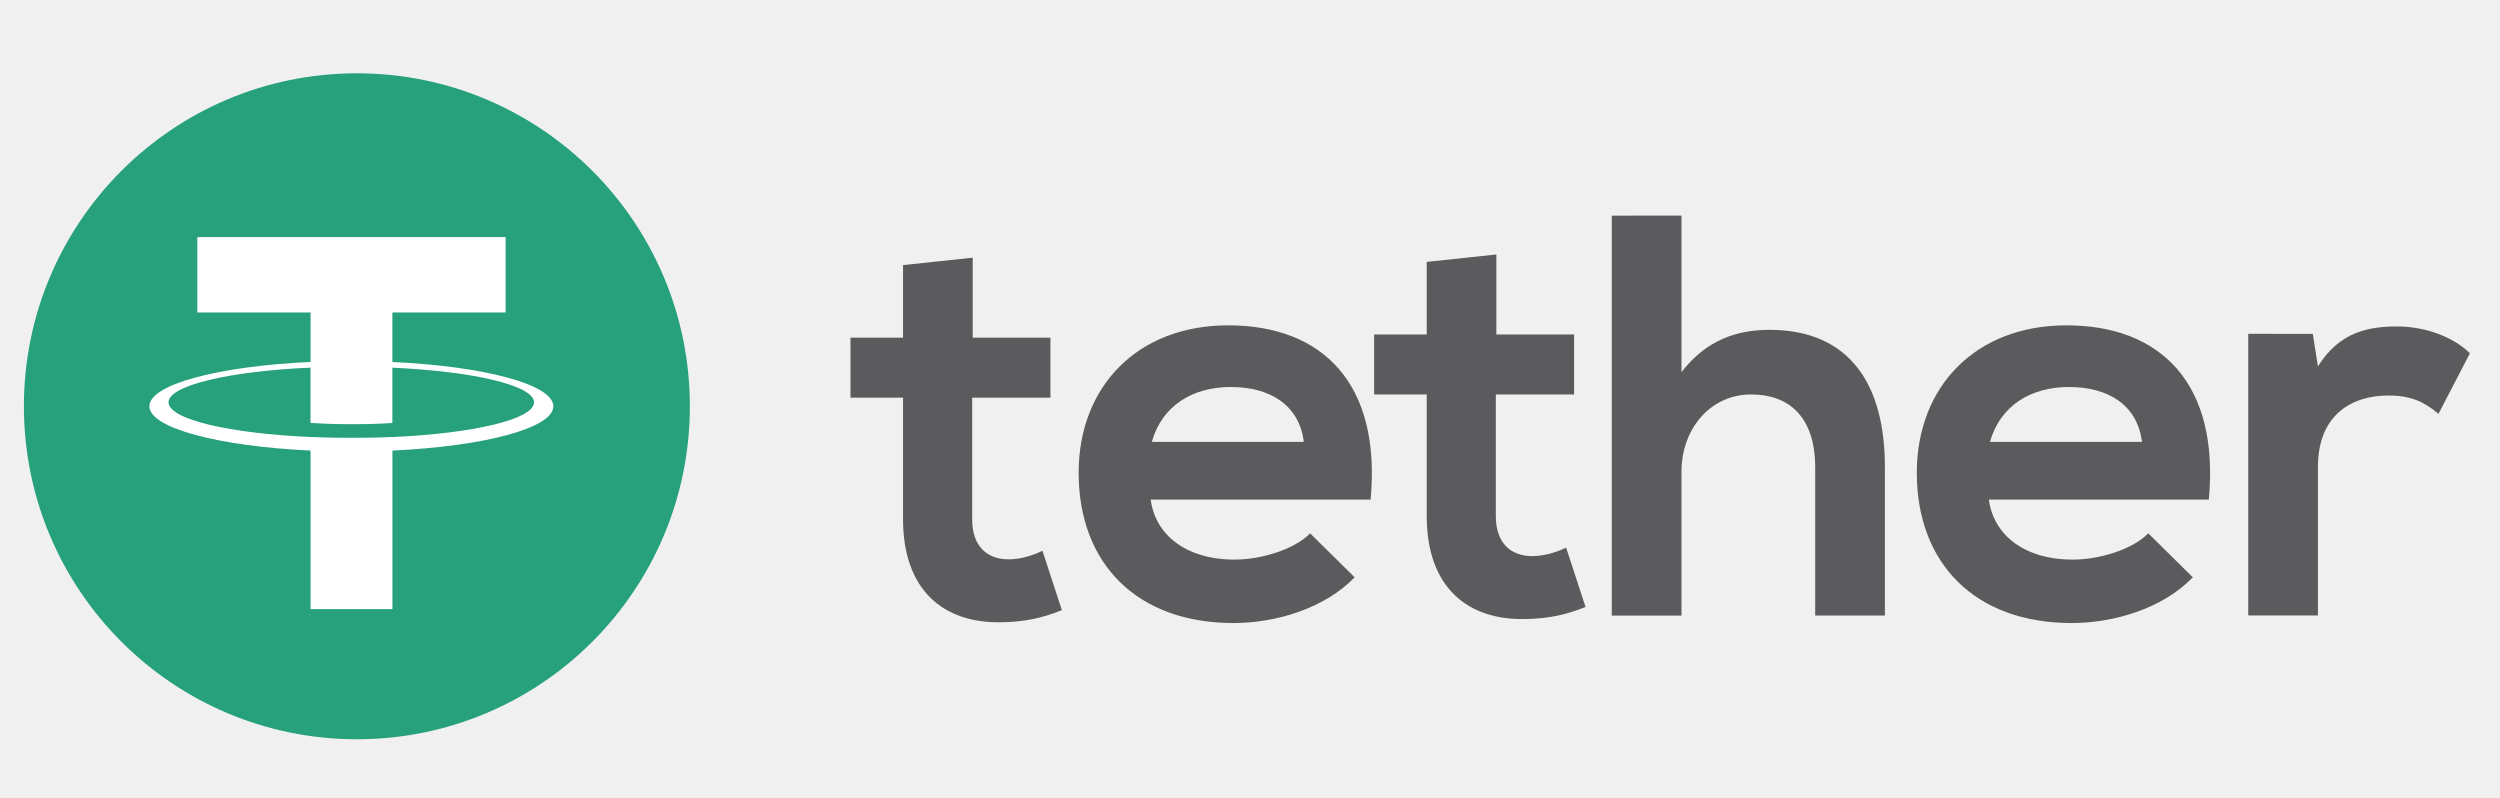
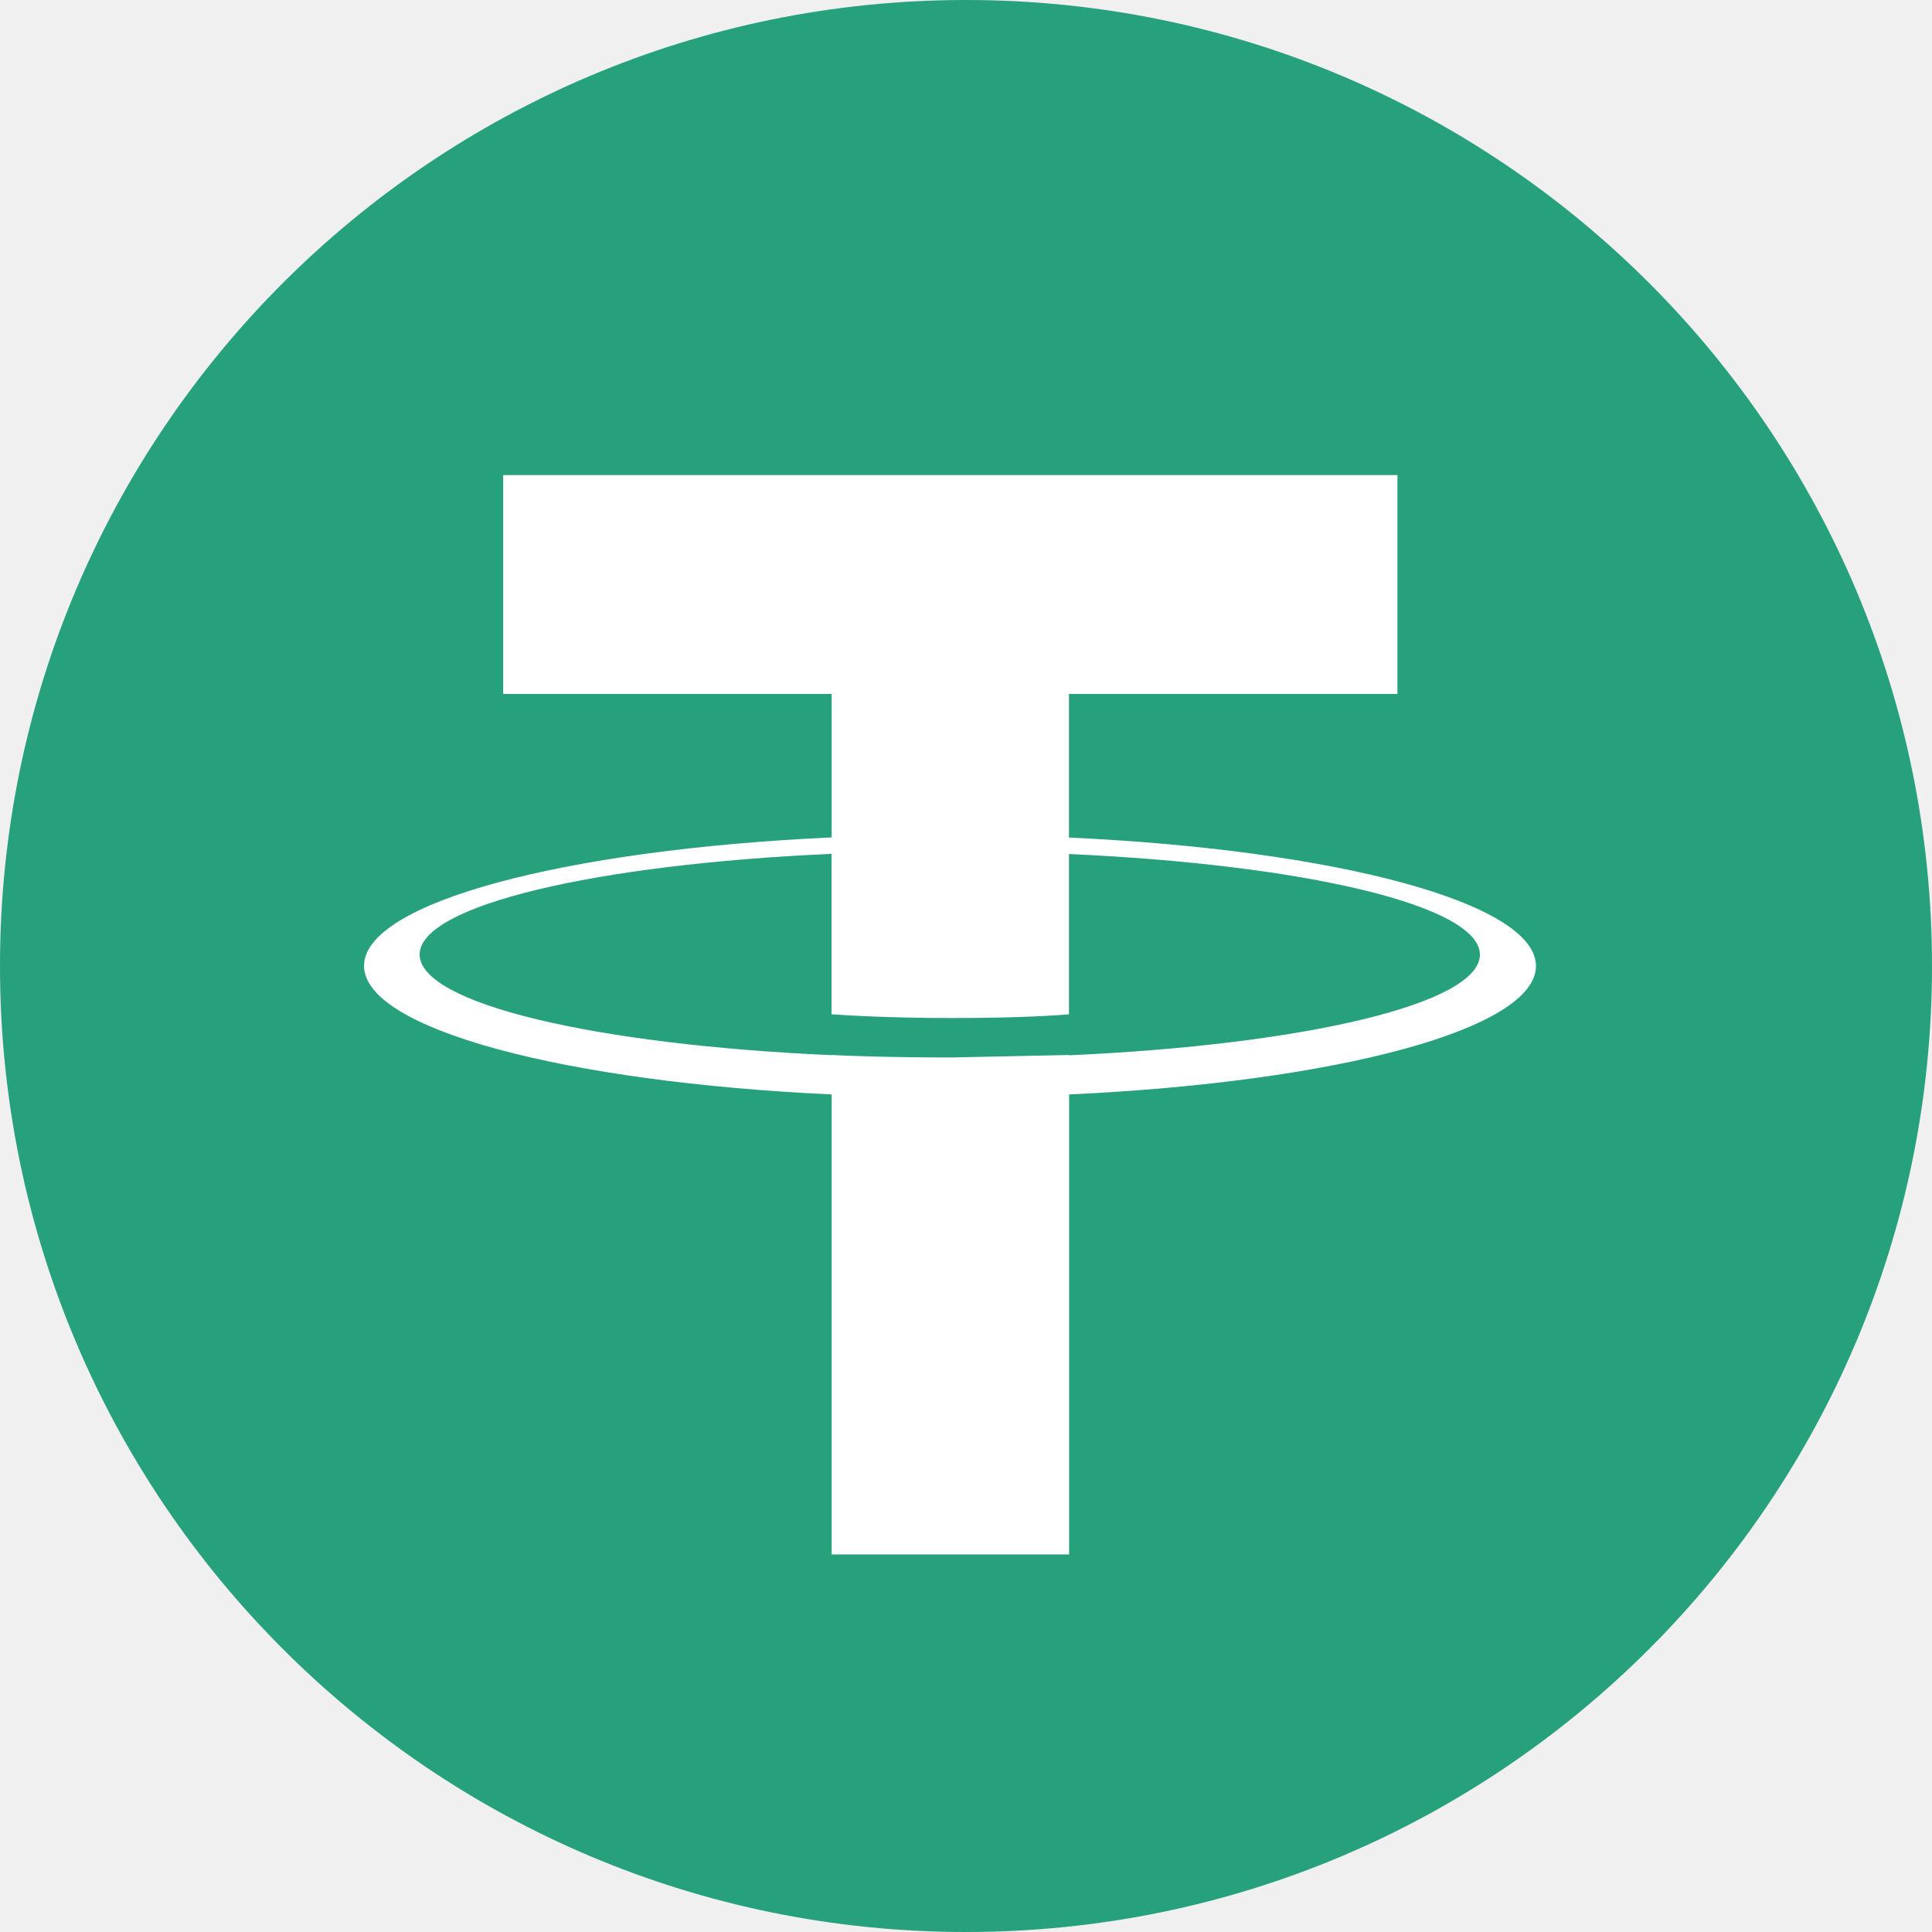
- <svg xmlns="http://www.w3.org/2000/svg" viewBox="0 0 467 149">
-   <circle cx="66.665" cy="75.893" r="62.2" fill="#26a17b" />
-   <g fill="#fff">
-     <path d="m73.295 81.633v-.01c-.43.03-2.65.16-7.59.16-3.95 0-6.72-.11-7.7-.16v.01c-15.19-.67-26.52-3.31-26.52-6.48 0-3.16 11.34-5.81 26.52-6.48v10.33c.99.07 3.84.24 7.77.24 4.72 0 7.08-.2 7.52-.24v-10.32c15.16.68 26.46 3.32 26.46 6.48s-11.31 5.8-26.46 6.48m0-14.03v-9.24h21.15v-14.09h-57.58v14.09h21.15v9.24c-17.19.79-30.11 4.19-30.11 8.27s12.93 7.48 30.11 8.28v29.62h15.29v-29.62c17.16-.79 30.06-4.19 30.06-8.27 0-4.07-12.9-7.48-30.06-8.27" />
-   </g>
-   <path d="m181.7 48.133v14.94h14.52v11.21h-14.62v22.73c0 5.02 2.77 7.47 6.83 7.47 2.03 0 4.38-.64 6.3-1.6l3.63 11.1c-3.73 1.49-6.83 2.13-10.78 2.24-11.42.43-18.89-6.08-18.89-19.21v-22.73h-9.82v-11.21h9.82v-13.55zm250.33 14.24.96 6.08c4.06-6.51 9.5-7.47 14.84-7.47 5.44 0 10.67 2.13 13.55 5.01l-5.87 11.31c-2.67-2.24-5.12-3.42-9.39-3.42-6.83 0-13.13 3.63-13.13 13.34v27.75h-13.02v-52.62zm-31.91 20.17c-.85-6.83-6.19-10.25-13.66-10.25-7.04 0-12.81 3.42-14.73 10.25zm-28.6 10.78c.85 6.51 6.51 11.21 15.69 11.21 4.8 0 11.1-1.82 14.09-4.91l8.32 8.22c-5.55 5.76-14.62 8.54-22.63 8.54-18.14 0-28.93-11.21-28.93-28.07 0-16.01 10.89-27.54 27.97-27.54 17.61 0 28.61 10.89 26.58 32.55zm-57.42-53.05v29.24c4.7-6.08 10.46-7.9 16.44-7.9 14.94 0 21.56 10.14 21.56 25.62v27.75h-13.02v-27.64c0-9.61-5.02-13.66-11.96-13.66-7.69 0-13.02 6.51-13.02 14.41v26.9h-13.02v-74.71zm-34.58 7.26v14.94h14.52v11.21h-14.62v22.73c0 5.02 2.78 7.47 6.83 7.47 2.03 0 4.38-.64 6.3-1.6l3.63 11.1c-3.73 1.49-6.83 2.13-10.78 2.24-11.42.43-18.89-6.09-18.89-19.21v-22.73h-9.82v-11.21h9.82v-13.55zm-35.97 35.01c-.85-6.83-6.19-10.25-13.66-10.25-7.04 0-12.81 3.42-14.73 10.25zm-28.6 10.78c.85 6.51 6.51 11.21 15.69 11.21 4.8 0 11.1-1.82 14.09-4.91l8.32 8.22c-5.55 5.76-14.62 8.54-22.63 8.54-18.15 0-28.93-11.21-28.93-28.07 0-16.01 10.89-27.54 27.96-27.54 17.61 0 28.6 10.89 26.58 32.55z" fill="#5b5a5d" />
+ <svg xmlns="http://www.w3.org/2000/svg" height="124.4" width="124.4">
+   <circle r="62.2" cy="62.2" cx="62.2" fill="#26a17b" />
+   <path d="M68.83 67.94v-.01l-7.59.16c-3.95 0-6.72-.11-7.7-.16v.01c-15.19-.67-26.52-3.31-26.52-6.48 0-3.16 11.34-5.81 26.52-6.48v10.33c.99.07 3.84.24 7.77.24 4.72 0 7.08-.2 7.52-.24V54.99c15.16.68 26.46 3.32 26.46 6.48s-11.31 5.8-26.46 6.48m0-14.03v-9.24h21.15V30.59H32.4v14.09h21.15v9.24c-17.19.79-30.11 4.19-30.11 8.27s12.93 7.48 30.11 8.28v29.62h15.29V70.47C86 69.68 98.9 66.28 98.9 62.2c0-4.07-12.9-7.48-30.06-8.27" fill="#fff" />
</svg>
